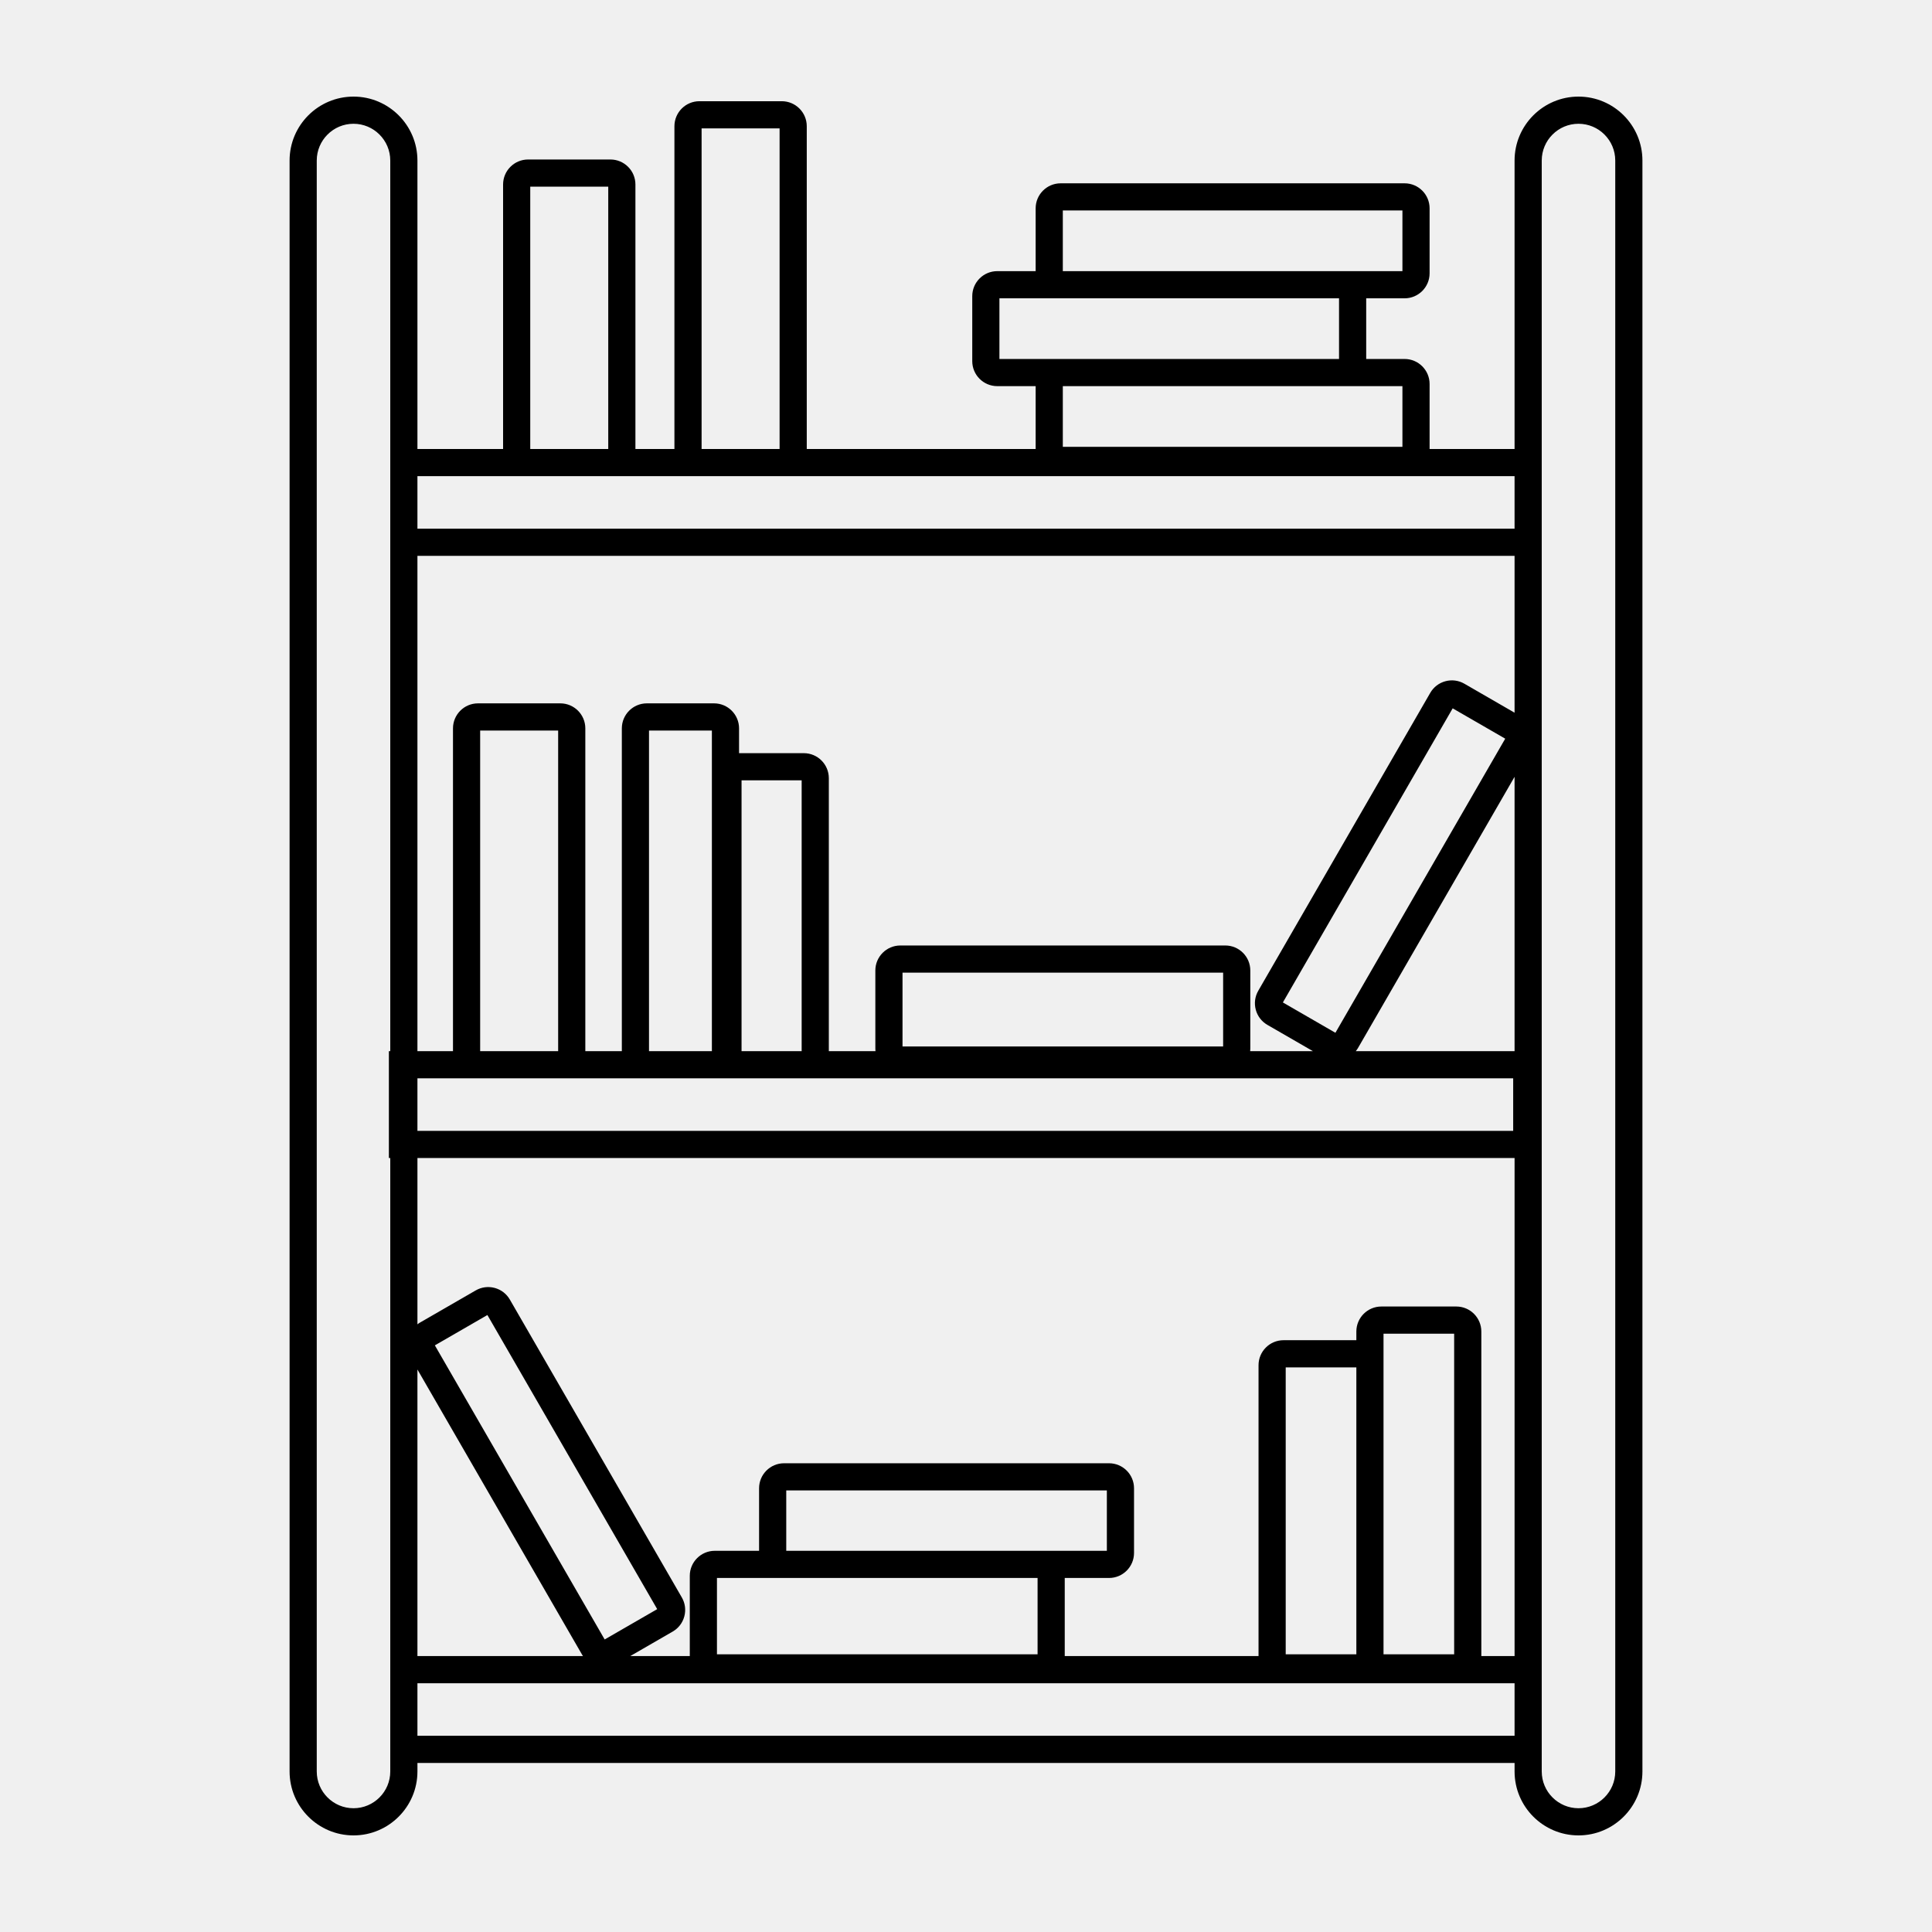
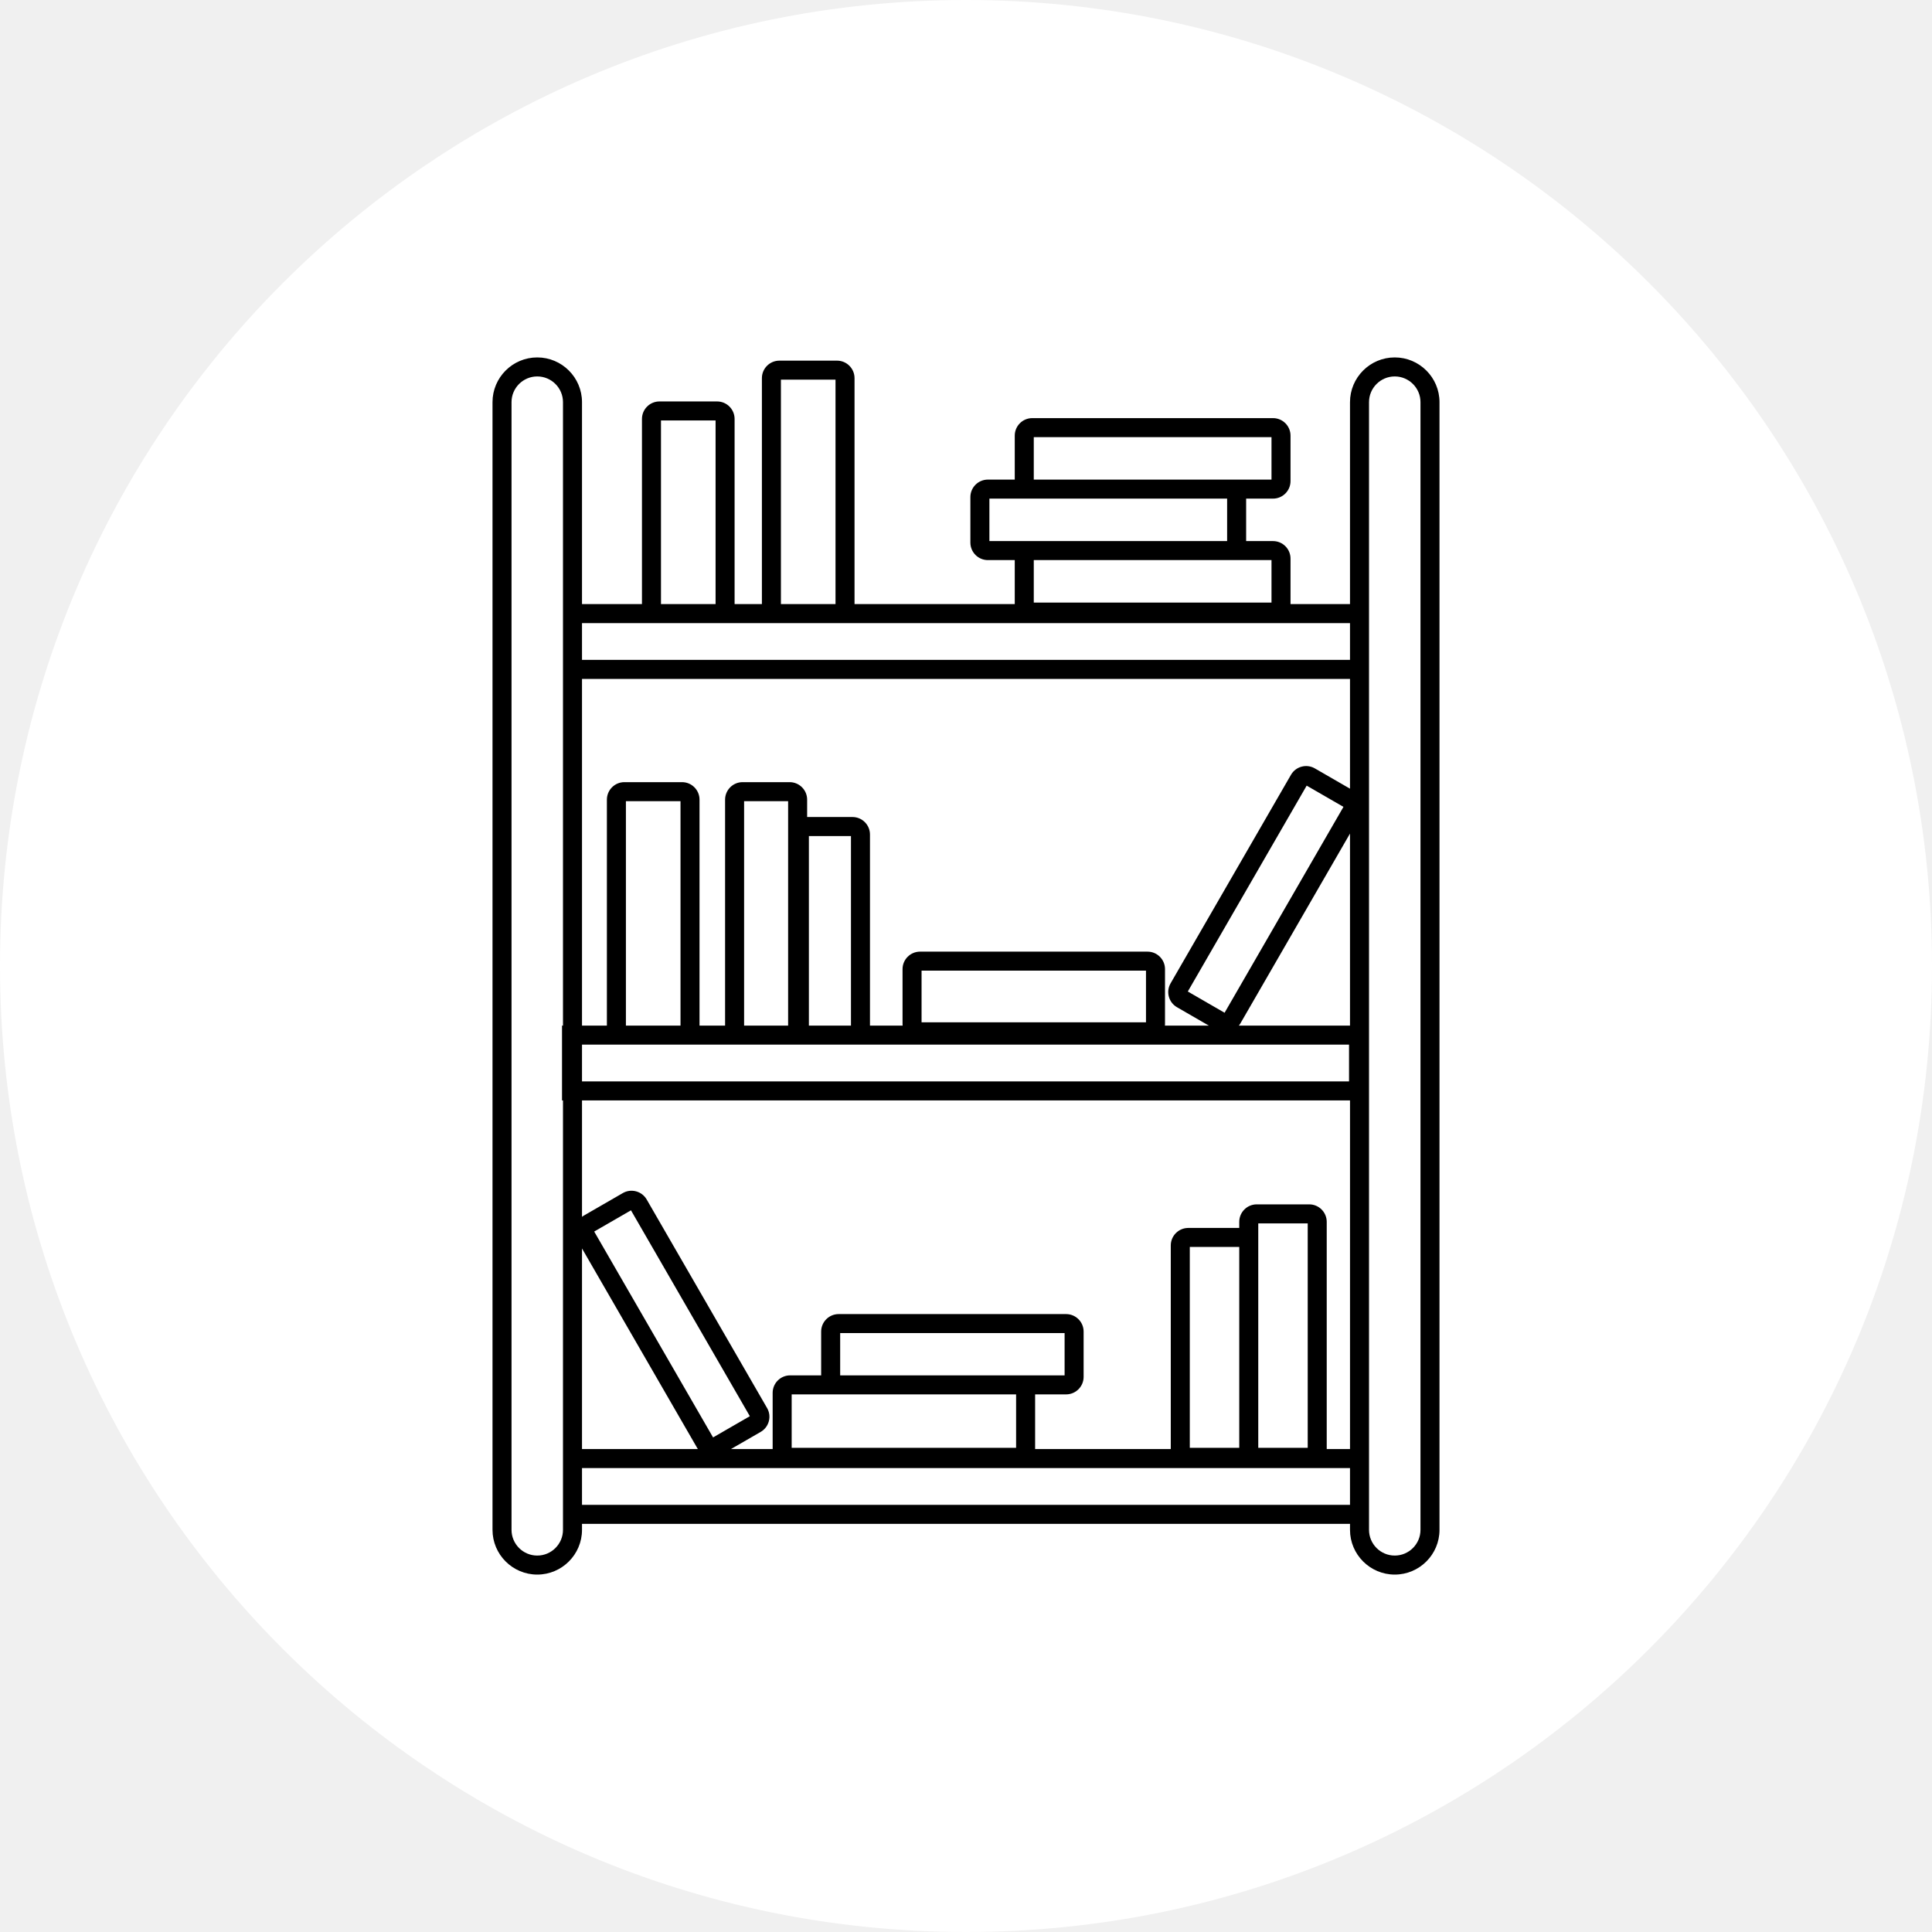
- <svg xmlns="http://www.w3.org/2000/svg" fill="#000000" width="800px" height="800px" viewBox="0 0 512 512" enable-background="new 0 0 512 512" id="bookshelf_1_" version="1.1" xml:space="preserve">
-   <path d="M418.317,25.6c-9.342,0-16.94,7.6-16.94,16.941v76.447h-22.519c0-0.001,0-0.002,0-0.002v-17.23  c0-3.652-2.971-6.623-6.623-6.623h-10.177V79.056h10.177c3.652,0,6.623-2.971,6.623-6.623V55.203c0-3.652-2.971-6.623-6.623-6.623  h-91.153c-3.652,0-6.623,2.971-6.623,6.623v16.653h-10.177c-3.653,0-6.624,2.971-6.624,6.623v17.229  c0,3.652,2.971,6.623,6.624,6.623h10.177v16.653c0,0,0,0.002,0,0.003H213.8V33.445c0-3.652-2.971-6.623-6.623-6.623h-21.824  c-3.652,0-6.623,2.971-6.623,6.623v85.543h-10.336V48.891c0-3.652-2.971-6.623-6.624-6.623h-21.823  c-3.652,0-6.624,2.971-6.624,6.623v70.098h-22.699V42.541c0-9.342-7.6-16.941-16.941-16.941c-9.341,0-16.94,7.6-16.94,16.941  v426.918c0,9.342,7.6,16.941,16.94,16.941c9.342,0,16.941-7.6,16.941-16.941V467.2h290.754v2.259c0,9.342,7.599,16.941,16.94,16.941  s16.941-7.6,16.941-16.941V42.541C435.259,33.199,427.659,25.6,418.317,25.6z M103.424,118.988v28.323v131.255h-0.367v28.323h0.367  v131.987V467.2v2.259c0,5.371-4.37,9.741-9.742,9.741c-5.37,0-9.74-4.37-9.74-9.741V42.541c0-5.371,4.37-9.741,9.74-9.741  c5.372,0,9.742,4.37,9.742,9.741V118.988z M371.658,102.332v16.077h-90v-16.077h73.777H371.658z M281.658,55.779h90v16.077h-16.223  h-73.777V55.779z M264.858,95.133V79.056h16.224h73.776v16.077h-73.776H264.858z M185.93,34.022h20.67v84.966h-20.67V34.022z   M140.522,49.467h20.671v69.521h-20.671V49.467z M110.623,285.766h16.047h21.824h22.924h17.817h6.705h17.083h187.987v13.924H110.623  V285.766z M127.247,278.566V193.6h20.67v84.967H127.247z M171.993,278.566V193.6h16.665v84.967H171.993z M196.518,278.566V206.8  h15.93v71.767H196.518z M239.176,277.326v-19.562h84.966v19.562H239.176z M110.623,362.932l43.673,75.643  c0.063,0.108,0.147,0.197,0.216,0.303h-43.889V362.932z M115.243,356.534l13.923-8.038l45,77.941l-13.923,8.039L115.243,356.534z   M401.377,460H110.623v-13.924h290.754V460z M274.968,418.179v20.228H190v-20.228h17.787H274.968z M208.364,410.979v-16h84.965v16  h-17.785H208.364z M340.726,438.406v-76.039h18.722v76.039H340.726z M366.646,438.406v-76.615v-8.35h18.721v84.965H366.646z   M401.377,438.877h-8.81v-86.013c0-3.652-2.971-6.624-6.623-6.624H366.07c-3.653,0-6.623,2.972-6.623,6.624v2.304h-19.298  c-3.652,0-6.624,2.971-6.624,6.623v77.086h-51.358v-20.698h11.739c3.652,0,6.623-2.972,6.623-6.624v-17.152  c0-3.652-2.971-6.624-6.623-6.624h-86.119c-3.652,0-6.623,2.972-6.623,6.624v16.576h-11.74c-3.652,0-6.623,2.972-6.623,6.623v21.275  h-15.778l11.243-6.492c1.533-0.885,2.629-2.313,3.085-4.021c0.459-1.709,0.223-3.495-0.662-5.025l-45.575-78.941  c-0.885-1.531-2.313-2.628-4.021-3.086c-1.709-0.456-3.493-0.224-5.026,0.662l-14.921,8.613c-0.188,0.109-0.347,0.249-0.521,0.373  V306.89h290.754V438.877z M401.377,278.566h-42.081c0.193-0.247,0.39-0.492,0.55-0.77l41.531-71.933V278.566z M353.899,273.698  l-13.924-8.038l45-77.942l13.924,8.038L353.899,273.698z M401.377,188.872l-13.301-7.679c-1.531-0.884-3.314-1.12-5.025-0.661  c-1.71,0.458-3.137,1.555-4.021,3.086l-45.576,78.94c-0.885,1.531-1.12,3.317-0.662,5.027c0.457,1.709,1.555,3.137,3.086,4.021  l12.053,6.959h-16.622c0.022-0.219,0.034-0.439,0.034-0.664v-20.715c0-3.651-2.971-6.623-6.623-6.623H238.6  c-3.652,0-6.624,2.972-6.624,6.623v20.715c0,0.225,0.012,0.445,0.034,0.664h-12.363v-72.343c0-3.652-2.971-6.624-6.623-6.624H195.94  c-0.027,0-0.054,0.004-0.082,0.004v-6.58c0-3.652-2.971-6.624-6.623-6.624h-17.817c-3.652,0-6.624,2.972-6.624,6.624v85.543h-9.677  v-85.543c0-3.652-2.971-6.624-6.623-6.624H126.67c-3.652,0-6.623,2.972-6.623,6.624v85.543h-9.424V147.312h290.754V188.872z   M401.377,140.111H110.623v-13.923h29.323h21.823h23.583h21.824h194.2V140.111z M428.059,469.459c0,5.371-4.37,9.741-9.741,9.741  s-9.741-4.37-9.741-9.741V467.2v-28.323V147.312v-28.323V42.541c0-5.371,4.37-9.741,9.741-9.741s9.741,4.37,9.741,9.741V469.459z" id="bookshelf" />
+ <svg xmlns="http://www.w3.org/2000/svg" version="1.1" width="1000" height="1000">
+   <g clip-path="url(#SvgjsClipPath1098)">
+     <rect width="1000" height="1000" fill="#ffffff" />
+     <g transform="matrix(0.875,0,0,0.875,150,150)">
+       <svg version="1.1" width="800px" height="800px">
+         <svg fill="#000000" width="800px" height="800px" viewBox="0 0 512 512" enable-background="new 0 0 512 512" id="bookshelf_1_" version="1.1" xml:space="preserve">
+           <path d="M418.317,25.6c-9.342,0-16.94,7.6-16.94,16.941v76.447h-22.519c0-0.001,0-0.002,0-0.002v-17.23  c0-3.652-2.971-6.623-6.623-6.623h-10.177V79.056h10.177c3.652,0,6.623-2.971,6.623-6.623V55.203c0-3.652-2.971-6.623-6.623-6.623  h-91.153c-3.652,0-6.623,2.971-6.623,6.623v16.653h-10.177c-3.653,0-6.624,2.971-6.624,6.623v17.229  c0,3.652,2.971,6.623,6.624,6.623h10.177v16.653c0,0,0,0.002,0,0.003H213.8V33.445c0-3.652-2.971-6.623-6.623-6.623h-21.824  c-3.652,0-6.623,2.971-6.623,6.623v85.543h-10.336V48.891c0-3.652-2.971-6.623-6.624-6.623h-21.823  c-3.652,0-6.624,2.971-6.624,6.623v70.098h-22.699V42.541c0-9.342-7.6-16.941-16.941-16.941c-9.341,0-16.94,7.6-16.94,16.941  v426.918c0,9.342,7.6,16.941,16.94,16.941c9.342,0,16.941-7.6,16.941-16.941V467.2h290.754v2.259c0,9.342,7.599,16.941,16.94,16.941  s16.941-7.6,16.941-16.941V42.541C435.259,33.199,427.659,25.6,418.317,25.6z M103.424,118.988v28.323v131.255h-0.367v28.323h0.367  v131.987V467.2v2.259c0,5.371-4.37,9.741-9.742,9.741c-5.37,0-9.74-4.37-9.74-9.741V42.541c0-5.371,4.37-9.741,9.74-9.741  c5.372,0,9.742,4.37,9.742,9.741V118.988z M371.658,102.332v16.077h-90v-16.077h73.777H371.658z M281.658,55.779h90v16.077h-16.223  h-73.777V55.779z M264.858,95.133V79.056h16.224h73.776v16.077h-73.776H264.858z M185.93,34.022h20.67v84.966h-20.67V34.022z   M140.522,49.467h20.671v69.521h-20.671V49.467z M110.623,285.766h16.047h21.824h22.924h17.817h6.705h17.083h187.987v13.924H110.623  V285.766z M127.247,278.566V193.6h20.67v84.967H127.247z M171.993,278.566V193.6h16.665v84.967H171.993z M196.518,278.566V206.8  h15.93v71.767H196.518z M239.176,277.326v-19.562h84.966v19.562H239.176z M110.623,362.932l43.673,75.643  c0.063,0.108,0.147,0.197,0.216,0.303h-43.889V362.932z M115.243,356.534l13.923-8.038l45,77.941l-13.923,8.039L115.243,356.534z   M401.377,460H110.623v-13.924h290.754V460z M274.968,418.179v20.228H190v-20.228h17.787H274.968z M208.364,410.979v-16h84.965v16  h-17.785H208.364z M340.726,438.406v-76.039h18.722v76.039H340.726z M366.646,438.406v-76.615v-8.35h18.721v84.965H366.646z   M401.377,438.877h-8.81v-86.013c0-3.652-2.971-6.624-6.623-6.624H366.07c-3.653,0-6.623,2.972-6.623,6.624v2.304h-19.298  c-3.652,0-6.624,2.971-6.624,6.623v77.086h-51.358v-20.698h11.739c3.652,0,6.623-2.972,6.623-6.624v-17.152  c0-3.652-2.971-6.624-6.623-6.624h-86.119c-3.652,0-6.623,2.972-6.623,6.624v16.576h-11.74c-3.652,0-6.623,2.972-6.623,6.623v21.275  h-15.778l11.243-6.492c1.533-0.885,2.629-2.313,3.085-4.021c0.459-1.709,0.223-3.495-0.662-5.025l-45.575-78.941  c-0.885-1.531-2.313-2.628-4.021-3.086c-1.709-0.456-3.493-0.224-5.026,0.662l-14.921,8.613c-0.188,0.109-0.347,0.249-0.521,0.373  V306.89h290.754V438.877z M401.377,278.566h-42.081c0.193-0.247,0.39-0.492,0.55-0.77l41.531-71.933V278.566z M353.899,273.698  l-13.924-8.038l45-77.942l13.924,8.038L353.899,273.698z M401.377,188.872l-13.301-7.679c-1.531-0.884-3.314-1.12-5.025-0.661  c-1.71,0.458-3.137,1.555-4.021,3.086l-45.576,78.94c-0.885,1.531-1.12,3.317-0.662,5.027c0.457,1.709,1.555,3.137,3.086,4.021  l12.053,6.959h-16.622c0.022-0.219,0.034-0.439,0.034-0.664v-20.715c0-3.651-2.971-6.623-6.623-6.623H238.6  c-3.652,0-6.624,2.972-6.624,6.623v20.715c0,0.225,0.012,0.445,0.034,0.664h-12.363v-72.343c0-3.652-2.971-6.624-6.623-6.624H195.94  c-0.027,0-0.054,0.004-0.082,0.004v-6.58c0-3.652-2.971-6.624-6.623-6.624h-17.817c-3.652,0-6.624,2.972-6.624,6.624v85.543h-9.677  v-85.543c0-3.652-2.971-6.624-6.623-6.624H126.67c-3.652,0-6.623,2.972-6.623,6.624v85.543h-9.424V147.312h290.754V188.872z   M401.377,140.111H110.623v-13.923h29.323h21.823h23.583h21.824h194.2V140.111z M428.059,469.459c0,5.371-4.37,9.741-9.741,9.741  s-9.741-4.37-9.741-9.741V467.2v-28.323V147.312v-28.323V42.541c0-5.371,4.37-9.741,9.741-9.741s9.741,4.37,9.741,9.741V469.459z" id="bookshelf" />
+         </svg>
+       </svg>
+     </g>
+   </g>
+   <defs>
+     <clipPath id="SvgjsClipPath1098">
+       <rect width="1000" height="1000" x="0" y="0" rx="500" ry="500" />
+     </clipPath>
+   </defs>
</svg>
